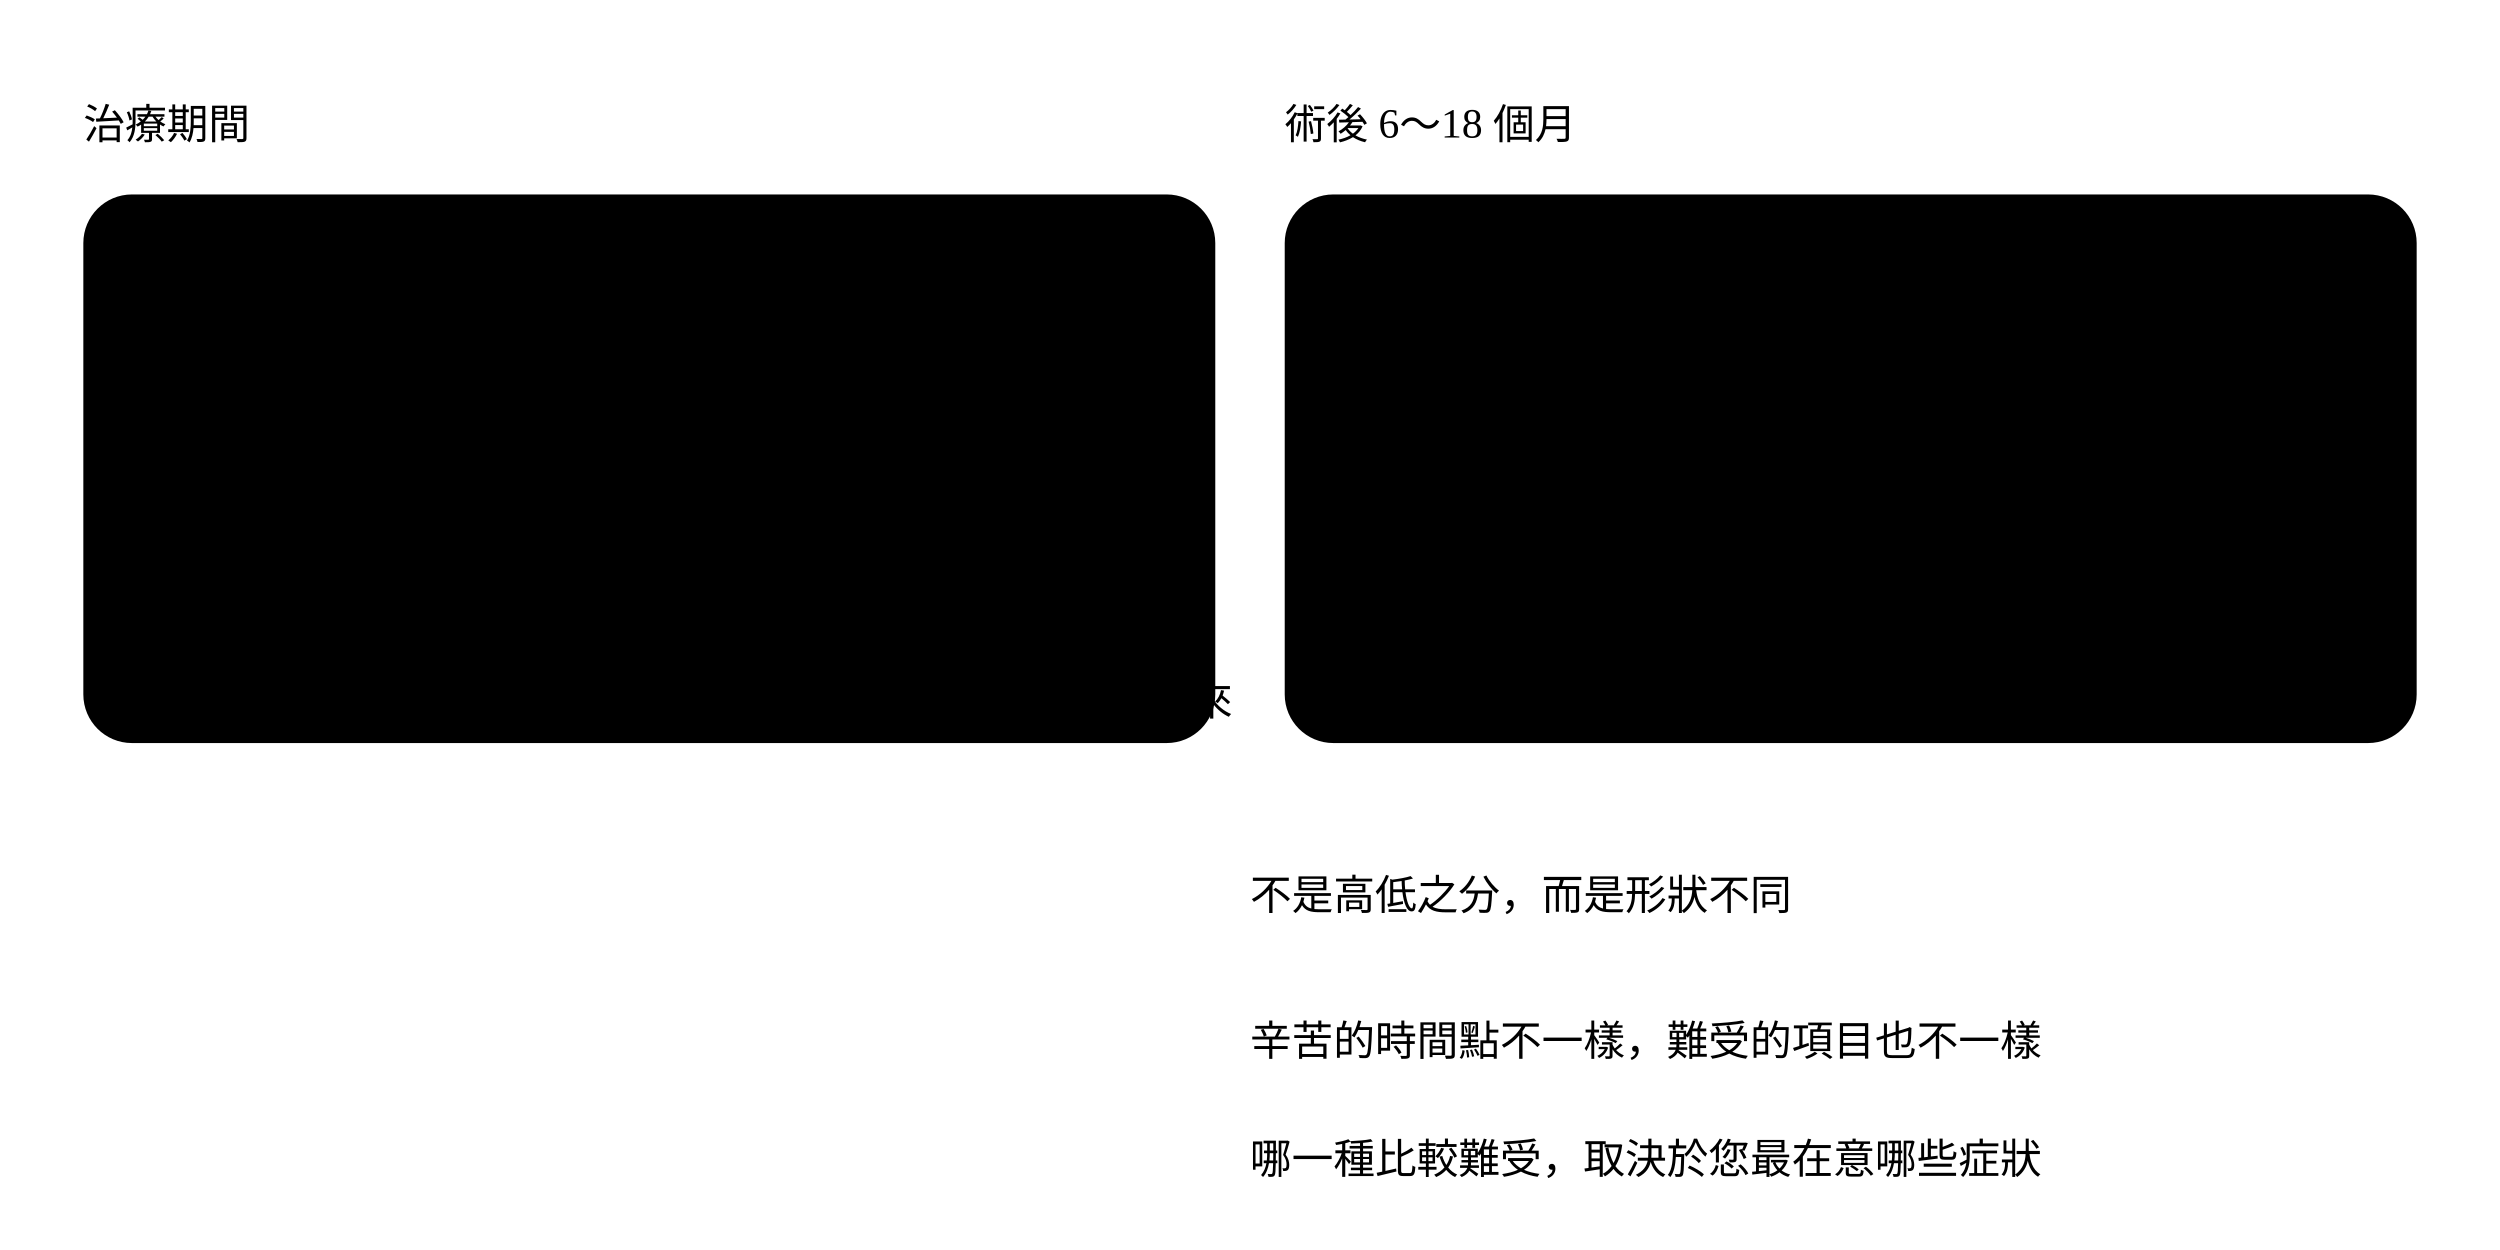
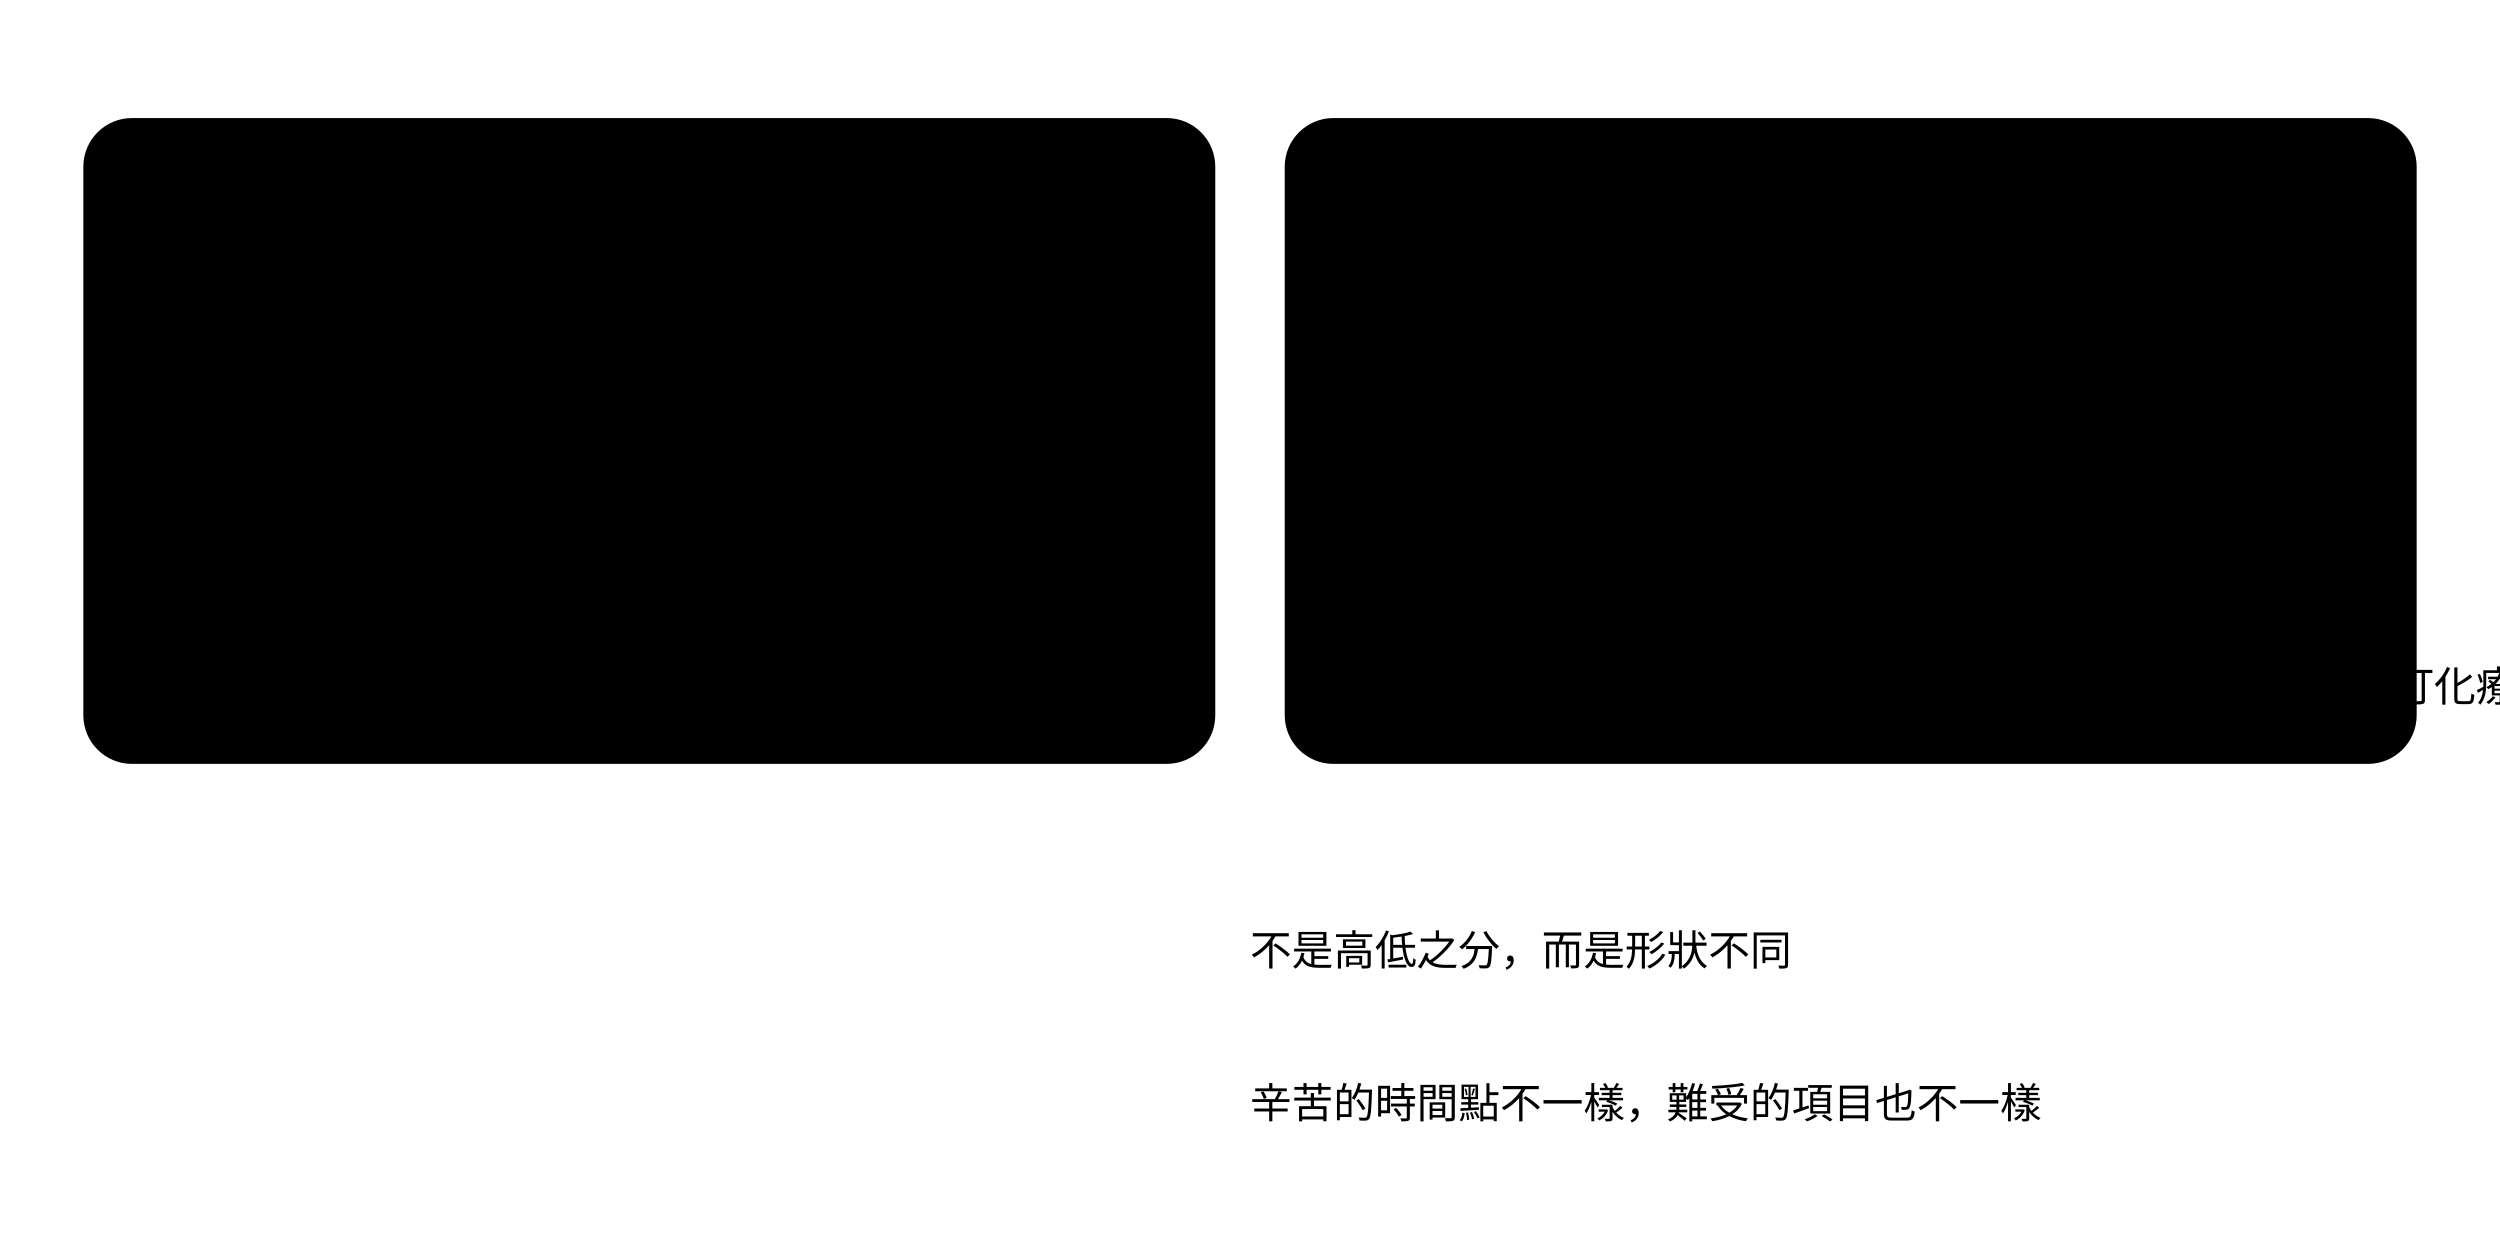
<svg xmlns="http://www.w3.org/2000/svg" class="illus" viewBox="0 0 720 360" role="img" aria-labelledby="rptox-title rptox-desc">
-   <text class="il-t" x="24" y="40">治療期間</text>
-   <text class="il-t" x="370" y="40">術後 6～18 個月</text>
  <g class="il-node il-node--soft">
-     <rect x="24" y="56" width="326" height="158" rx="14" />
+     <rect x="24" y="34" width="326" height="186" rx="14" />
  </g>
-   <text class="il-t-sub il-anchor-mid" x="187" y="90">嚴重不良事件（第 3 級以上）</text>
-   <text class="il-t-val il-anchor-mid" x="120" y="132">41.0%</text>
-   <text class="il-t-val il-anchor-mid" x="254" y="132">22.8%</text>
-   <text class="il-t-sub il-anchor-mid" x="120" y="172">先化療</text>
-   <text class="il-t-sub il-anchor-mid" x="254" y="172">放化療</text>
-   <text class="il-t-sub il-detail il-anchor-mid" x="187" y="206">神經病變差最多；腹瀉則反過來</text>
+   <text class="il-t il-anchor-mid" x="187" y="76">手術前</text>
+   <text class="il-t-sub il-anchor-mid" x="187" y="120">嚴重副作用</text>
+   <text class="il-t il-anchor-mid" x="187" y="164">放化療這組較好</text>
+   <text class="il-t-sub il-detail il-anchor-mid" x="187" y="202">但腹瀉反而是放化療較多</text>
  <g class="il-node il-node--soft">
-     <rect x="370" y="56" width="326" height="158" rx="14" />
+     <rect x="370" y="34" width="326" height="186" rx="14" />
  </g>
-   <text class="il-t-sub il-anchor-mid" x="533" y="90">疲倦、神經病變、性功能</text>
-   <text class="il-t il-anchor-mid" x="533" y="134">先化療這組較好</text>
-   <text class="il-t-sub il-detail il-anchor-mid" x="533" y="172">但此時放化療組仍有 49.8%</text>
-   <text class="il-t-sub il-detail il-anchor-mid" x="533" y="200">正在接受化療，前者只剩 9.5%</text>
-   <text class="il-t il-anchor-mid" x="360" y="262">不是高低之分，而是形狀不同</text>
-   <text class="il-t-sub il-anchor-mid" x="360" y="304">辛苦的時間點不一樣，難受的項目也不一樣</text>
-   <text class="il-t-sub il-detail il-anchor-mid" x="360" y="338">哪一種比較難受，取決於您最在意哪些症狀</text>
+   <text class="il-t il-anchor-mid" x="533" y="76">手術後 6～18 個月</text>
+   <text class="il-t-sub il-anchor-mid" x="533" y="120">疲倦、手腳麻木、性功能</text>
+   <text class="il-t il-anchor-mid" x="533" y="164">先化療這組較好</text>
+   <text class="il-t-sub il-detail il-anchor-mid" x="533" y="202">但此時放化療組還有近一半在打化療</text>
+   <text class="il-t il-anchor-mid" x="360" y="278">不是高低之分，而是形狀不同</text>
+   <text class="il-t-sub il-anchor-mid" x="360" y="322">辛苦的時間點不一樣，難受的項目也不一樣</text>
</svg>
